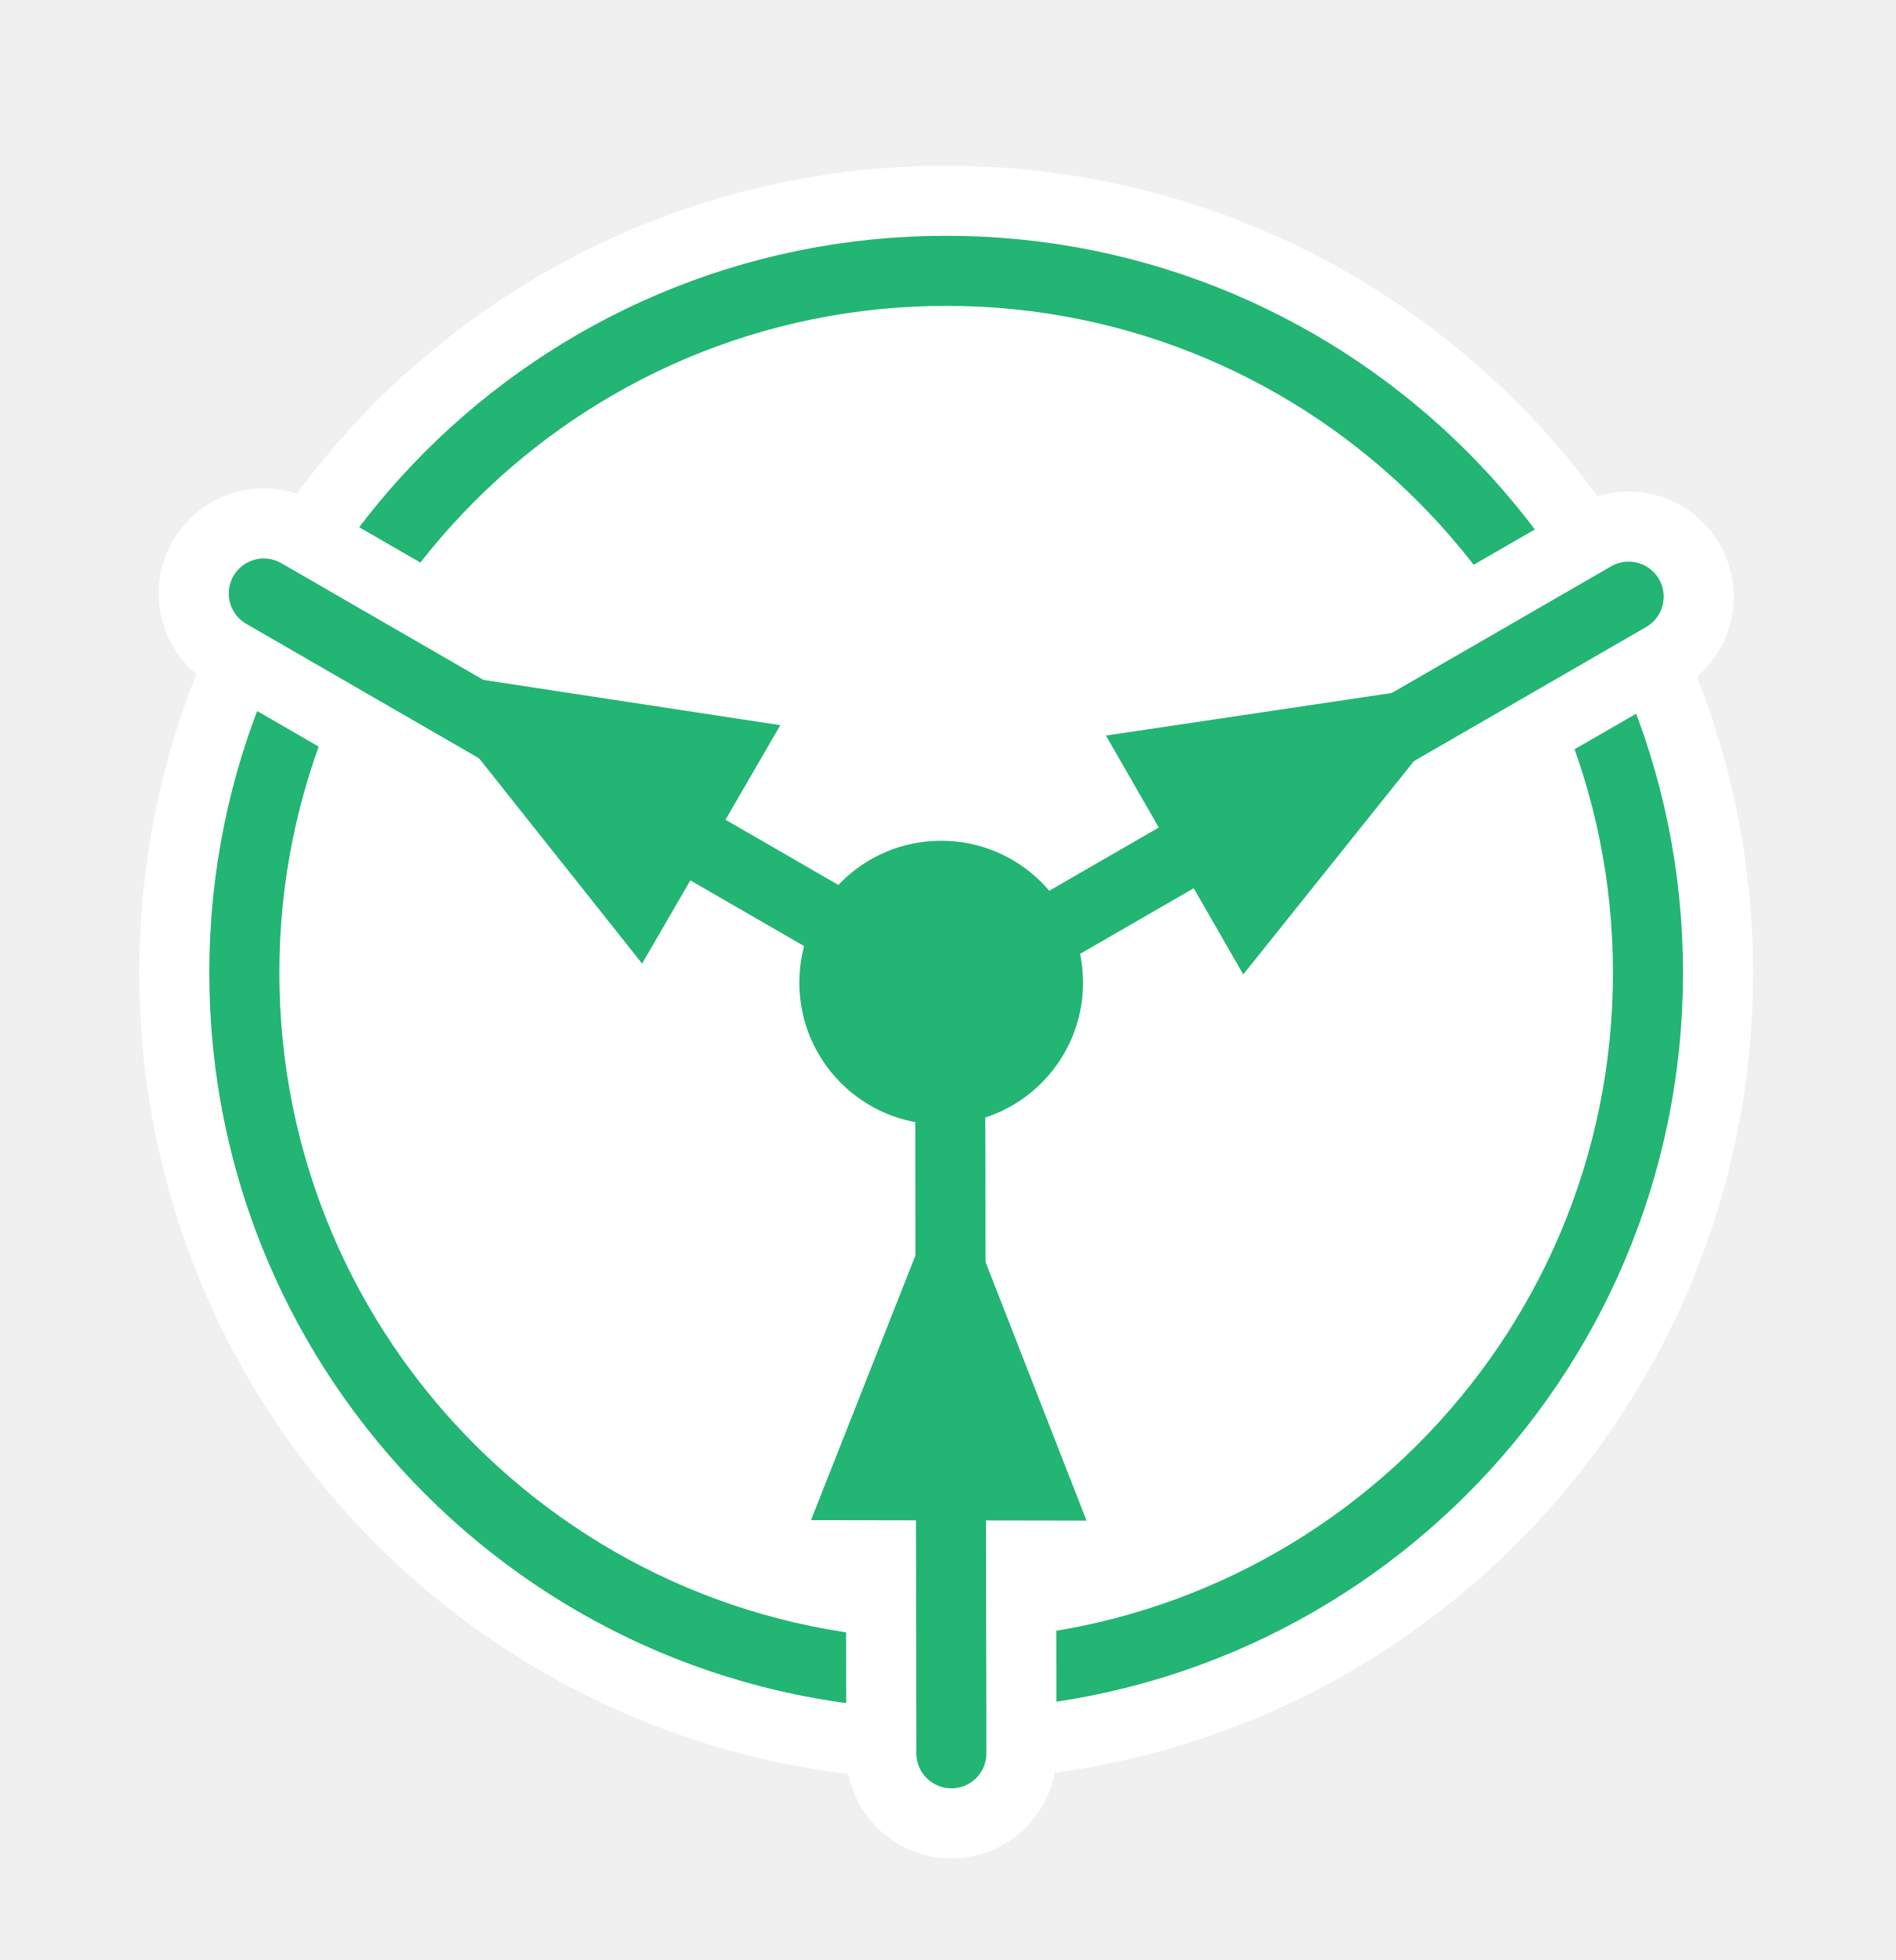
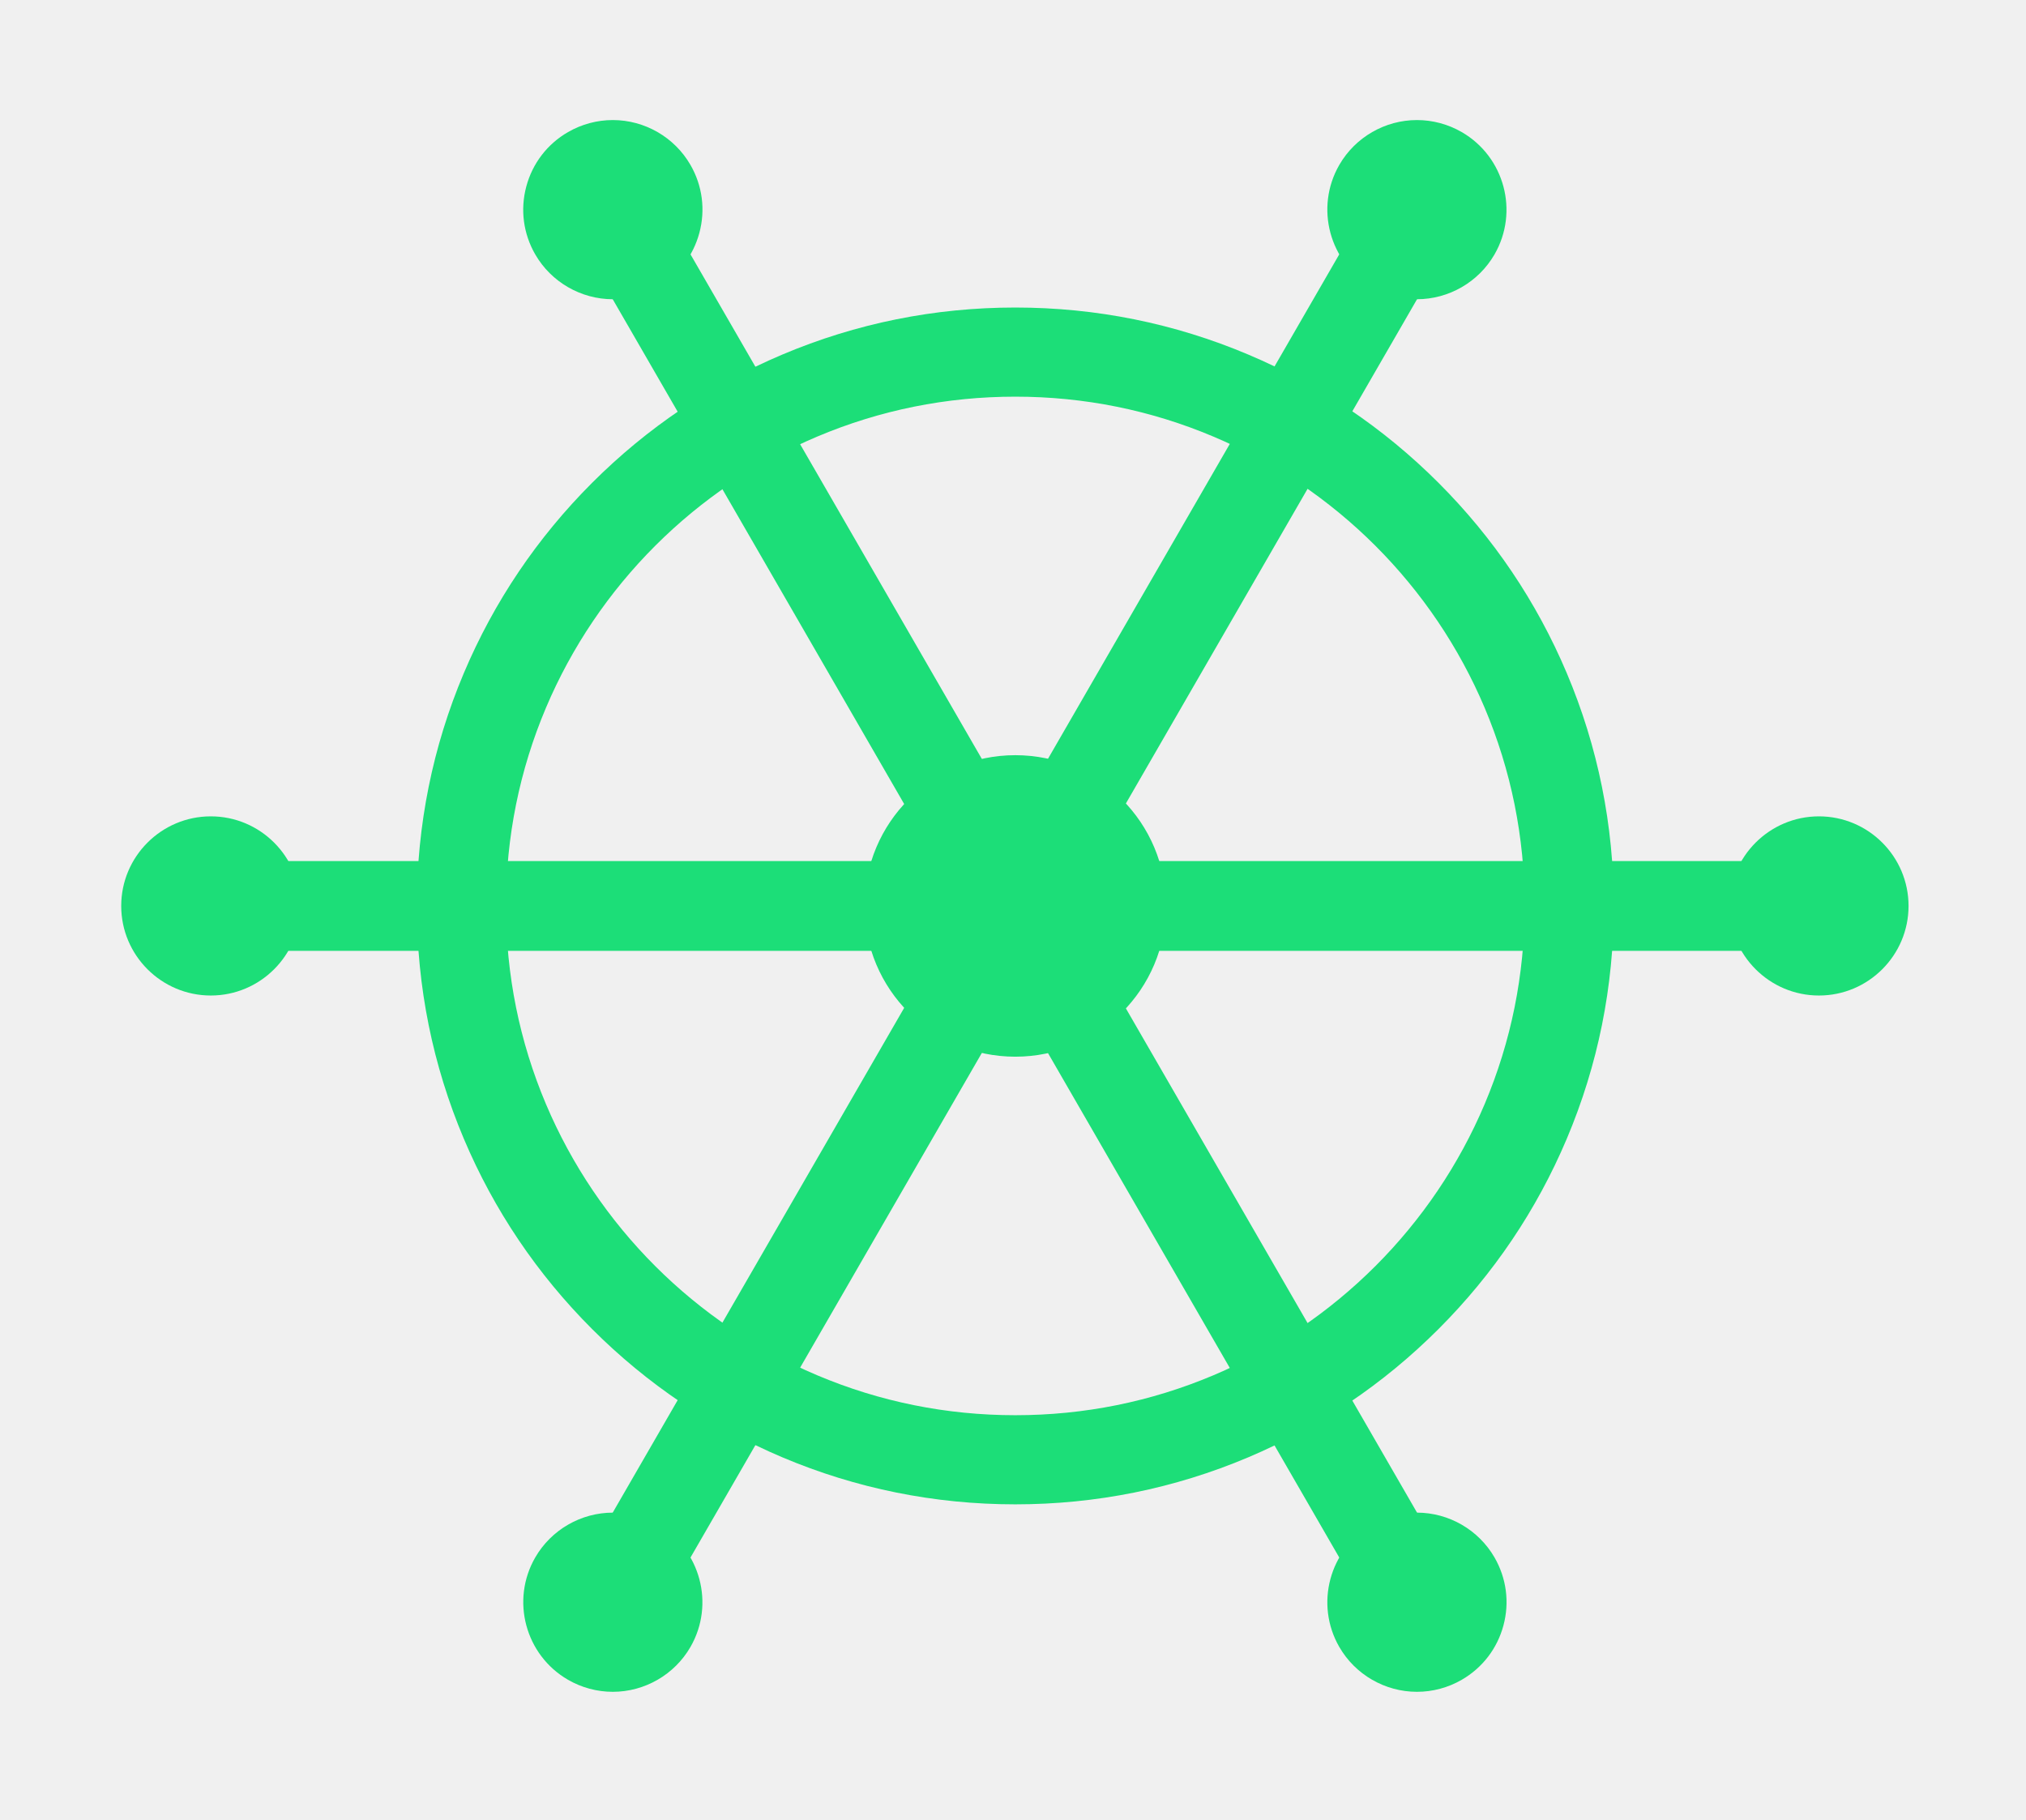
- <svg xmlns="http://www.w3.org/2000/svg" version="1.1" id="Layer_1" x="0px" y="0px" width="270.61px" height="279.707px" viewBox="-15.5 -15.207 270.61 279.707" enable-background="new -15.5 -15.207 270.61 279.707" xml:space="preserve">
-   <g>
-     <circle fill="#FFFFFF" cx="119.559" cy="123.625" r="100.183" />
-     <circle fill="none" stroke="#FFFFFF" stroke-width="30" cx="119.559" cy="123.625" r="100.183" />
-     <circle fill="none" stroke="#22B573" stroke-width="10" cx="119.559" cy="123.625" r="100.183" />
+ <svg xmlns="http://www.w3.org/2000/svg" version="1.1" x="0px" y="0px" width="2500px" height="2246px" viewBox="0 0 2500 2246" enable-background="new 0 0 2500 2246" xml:space="preserve">
+   <g id="Layer_1" display="none">
+     <path display="inline" fill="#FFFFFF" d="M7.363,1120.559c0,187.639,183.225,362.798,472.081,461.533   c-57.684,290.389-10.332,524.451,147.806,615.648c162.542,93.746,404.7,28.856,634.544-172.062   c224.044,192.804,450.47,268.68,608.471,177.219c162.396-94.01,211.778-343.941,152.504-643.4   c300.866-99.469,469.16-248.828,469.16-438.938c0-183.283-183.557-341.841-468.525-439.942   c63.815-311.833,9.745-540.212-154.945-635.179c-158.772-91.559-387.835-11.757-615.169,186.086   C1016.774,21.532,789.977-42.576,625.462,52.654c-158.626,91.822-203.888,330.143-146.019,625.901   C200.333,775.866,7.363,938.018,7.363,1120.559z" />
+     <path display="inline" fill="#53C1DE" d="M1963.053,778.034c-23.485-8.057-47.171-15.52-71.032-22.382   c3.957-16.079,7.616-32.23,10.977-48.445c53.767-261.005,18.612-471.27-101.441-540.485   c-115.103-66.384-303.356,2.832-493.485,168.284c-18.734,16.34-37.054,33.151-54.939,50.418   c-11.978-11.481-24.166-22.739-36.561-33.769c-199.26-176.926-398.987-251.474-518.914-182.053   c-114.995,66.569-149.057,264.247-100.65,511.6c4.816,24.495,10.254,48.864,16.309,73.083   c-28.261,8.027-55.555,16.581-81.667,25.683c-233.604,81.441-382.796,209.093-382.796,341.489   c0,136.752,160.149,273.914,403.479,357.075c19.73,6.712,39.625,12.931,59.666,18.651c-6.511,26.092-12.291,52.361-17.334,78.776   c-46.15,243.057-10.106,436.046,104.586,502.206c118.462,68.307,317.281-1.904,510.887-171.136   c15.302-13.379,30.663-27.567,46.043-42.439c19.373,18.69,39.262,36.839,59.646,54.421   c187.531,161.371,372.738,226.534,487.333,160.199c118.354-68.514,156.81-275.839,106.87-528.084   c-3.809-19.267-8.252-38.943-13.231-58.981c13.964-4.121,27.665-8.379,41.033-12.812   c252.958-83.805,417.531-219.298,417.531-357.876C2355.36,988.582,2201.363,860.072,1963.053,778.034L1963.053,778.034z" />
+     <path display="inline" fill="#FFFFFF" d="M1908.183,1389.864c-12.061,3.993-24.442,7.851-37.06,11.591   c-27.929-88.404-65.622-182.414-111.733-279.529c44.012-94.82,80.241-187.619,107.388-275.457   c22.567,6.543,44.48,13.427,65.594,20.702c204.19,70.28,328.736,174.212,328.736,254.286c0,85.299-134.517,196.037-352.916,268.407   H1908.183z M1817.561,1569.437c22.08,111.538,25.233,212.384,10.605,291.219c-13.144,70.837-39.568,118.062-72.243,136.977   c-69.538,40.252-218.253-12.07-378.617-150.072c-18.388-15.819-36.912-32.713-55.485-50.583   c62.175-68.006,124.311-147.064,184.953-234.854c106.675-9.463,207.452-24.941,298.845-46.062   C1810.11,1534.224,1814.113,1552.025,1817.561,1569.437L1817.561,1569.437z M901.096,1990.679   c-67.938,23.993-122.046,24.677-154.75,5.82c-69.606-40.136-98.531-195.109-59.069-402.962   c4.692-24.564,10.065-48.993,16.112-73.259c90.377,19.989,190.422,34.374,297.351,43.045   c61.043,85.905,124.976,164.866,189.406,234.014c-13.693,13.246-27.71,26.153-42.039,38.71   c-85.611,74.84-171.399,127.924-247.001,154.632H901.096z M582.817,1389.337c-107.593-36.776-196.447-84.567-257.353-136.714   c-54.724-46.873-82.36-93.404-82.36-131.166c0-80.338,119.79-182.824,319.577-252.479c25.076-8.705,50.401-16.673,75.944-23.896   c27.616,89.811,63.835,183.713,107.544,278.67c-44.275,96.373-81.012,191.77-108.882,282.635   C618.994,1401.15,600.832,1395.466,582.817,1389.337z M689.513,663.098c-41.474-211.935-13.936-371.801,55.368-411.917   c73.825-42.733,237.051,18.202,409.095,170.959c10.995,9.766,22.04,19.989,33.104,30.565   c-64.099,68.835-127.445,147.2-187.961,232.607c-103.774,9.618-203.116,25.067-294.44,45.76   c-5.626-22.531-10.683-45.2-15.165-67.985V663.098z M1641.299,898.117c-21.57-37.26-43.941-74.051-67.097-110.348   c70.407,8.887,137.855,20.703,201.192,35.165c-19.013,60.944-42.713,124.673-70.622,190.002   C1684.381,974.244,1663.219,935.964,1641.299,898.117L1641.299,898.117z M1253.161,520.066   c43.475,47.098,87.018,99.693,129.848,156.751c-86.881-4.105-173.907-4.125-260.79-0.059   C1165.088,620.229,1209.002,567.711,1253.161,520.066z M862.532,898.762c-21.646,37.545-42.412,75.592-62.282,114.106   c-27.45-65.104-50.936-129.116-70.114-190.93c62.956-14.091,130.092-25.604,200.04-34.345   C906.762,824.115,884.207,861.182,862.532,898.762z M932.188,1462.049c-72.263-8.066-140.414-18.994-203.351-32.694   c19.481-62.907,43.484-128.296,71.521-194.797c19.954,38.544,40.812,76.612,62.556,114.175   C885.101,1387.05,908.199,1424.832,932.188,1462.049z M1255.768,1729.508c-44.676-48.211-89.234-101.529-132.758-158.88   c42.244,1.66,85.318,2.5,129.097,2.5c44.979,0,89.439-1.006,133.197-2.959C1342.337,1628.564,1298.95,1681.961,1255.768,1729.508z    M1705.671,1231.17c29.491,67.224,54.354,132.26,74.099,194.103c-63.981,14.6-133.051,26.356-205.831,35.087   c23.322-36.975,45.907-74.408,67.741-112.281C1663.875,1309.589,1685.21,1270.609,1705.671,1231.17L1705.671,1231.17z    M1560.023,1300.99c-33.425,58.064-68.729,115.025-105.855,170.794c-65.466,4.678-133.119,7.09-202.062,7.09   c-68.659,0-135.454-2.139-199.777-6.309c-38.09-55.639-74.062-112.698-107.837-171.058   c-33.618-58.049-65.02-117.354-94.137-177.785c29.043-60.45,60.35-119.786,93.854-177.883v0.02   c33.493-58.109,69.182-114.926,106.987-170.325c65.622-4.961,132.905-7.559,200.919-7.559c68.318,0,135.688,2.617,201.291,7.617   c37.424,55.314,72.884,111.933,106.313,169.749c33.619,57.967,65.344,117.013,95.123,177.043   c-29.473,60.642-61.097,120.215-94.811,178.605H1560.023z M1754.478,248.378c73.884,42.615,102.623,214.454,56.199,439.806   c-3.043,14.68-6.351,29.304-9.922,43.865c-91.539-21.122-190.949-36.845-295.026-46.609   c-60.633-86.335-123.452-164.837-186.516-232.783c16.525-15.932,33.443-31.45,50.739-46.541   C1532.855,264.345,1685.105,208.37,1754.478,248.378L1754.478,248.378z" />
+     <path display="inline" fill="#53C1DE" d="M1252.105,924.425c108.824,0,197.033,88.219,197.033,197.032   c0,108.824-88.209,197.043-197.033,197.043c-108.813,0-197.032-88.219-197.032-197.043   C1055.073,1012.644,1143.292,924.425,1252.105,924.425" />
  </g>
-   <g>
-     <path fill="none" stroke="#FFFFFF" stroke-width="20" d="M120.088,124.527" />
-     <path fill="none" stroke="#22B573" stroke-width="10" d="M120.088,124.527" />
-   </g>
-   <g>
-     <path fill="none" stroke="#FFFFFF" stroke-width="20" d="M114.792,136.605" />
-     <path fill="none" stroke="#22B573" stroke-width="10" d="M114.792,136.605" />
-   </g>
-   <path fill="none" stroke="#22B573" stroke-width="10" d="M158.285,180.049" />
-   <path fill="none" stroke="#22B573" stroke-width="10" d="M158.285,180.049" />
-   <path fill="none" stroke="#22B573" stroke-width="10" d="M182.201,80.947" />
-   <path fill="none" stroke="#22B573" stroke-width="10" d="M201.77,86.85" />
-   <path fill="none" stroke="#22B573" stroke-width="10" d="M197.043,105.065" />
-   <path fill="none" stroke="#22B573" stroke-width="10" d="M201.77,86.85" />
-   <g>
+   <g id="Layer_4">
    <g>
      <g>
-         <line fill="none" stroke="#FFFFFF" stroke-width="30" stroke-linecap="round" x1="216.98" y1="69.943" x2="120.135" y2="125.846" />
-       </g>
-       <g>
-         <line fill="none" stroke="#FFFFFF" stroke-width="30" stroke-linecap="round" x1="22.153" y1="69.491" x2="119.199" y2="125.534" />
+         <path fill="#1CDE78" d="M1725.751,1993.338c-0.001,0-0.001,0-0.002,0c-19.756-0.001-38.158-10.62-48.025-27.714l-393.642-681.803     l12.551-3.394c14.074-3.806,27.653-9.455,40.359-16.79c12.435-7.18,23.883-15.88,34.026-25.858l9.212-9.062l393.463,681.498     c7.4,12.817,9.367,27.75,5.536,42.046c-3.83,14.296-12.998,26.245-25.816,33.646     C1744.992,1990.768,1735.427,1993.338,1725.751,1993.338L1725.751,1993.338z" />
+         <path fill="#1CDE78" d="M1124.581,1007.558L730.94,325.753c-15.276-26.46-6.177-60.415,20.282-75.69     c8.42-4.861,17.986-7.431,27.662-7.431c19.756,0,38.16,10.618,48.028,27.711l393.465,681.5l-12.455,3.446     c-13.715,3.795-26.973,9.359-39.407,16.539c-12.705,7.335-24.386,16.27-34.72,26.556L1124.581,1007.558L1124.581,1007.558z" />
+         <path fill="#1CDE78" d="M2199.099,1173.394h-787.277l3.336-12.566c3.741-14.09,5.638-28.674,5.638-43.347     c0-14.354-1.811-28.618-5.381-42.396l-3.241-12.508h786.926c30.553,0,55.409,24.857,55.409,55.41     C2254.508,1148.537,2229.651,1173.394,2199.099,1173.394L2199.099,1173.394z" />
+         <path fill="#1CDE78" d="M1092.817,1173.394h-787.28c-30.553,0-55.41-24.856-55.41-55.408c0-30.553,24.857-55.41,55.41-55.41     h786.928l-3.242,12.509c-3.57,13.776-5.381,28.04-5.381,42.396c0,14.673,1.897,29.257,5.638,43.347L1092.817,1173.394     L1092.817,1173.394z" />
+         <path fill="#1CDE78" d="M1380.054,1007.556l-9.214-9.173c-10.329-10.283-22.011-19.217-34.721-26.556     c-12.437-7.179-25.694-12.743-39.405-16.538l-12.454-3.447l393.463-681.499c9.868-17.093,28.271-27.712,48.027-27.712     c9.677,0,19.242,2.57,27.662,7.431c12.817,7.399,21.986,19.348,25.817,33.645c3.83,14.296,1.864,29.229-5.536,42.046     L1380.054,1007.556L1380.054,1007.556z" />
+         <path fill="#1CDE78" d="M778.887,1993.338c-0.002,0-0.001,0-0.003,0c-9.678-0.001-19.243-2.57-27.663-7.432     c-12.817-7.399-21.985-19.348-25.816-33.645c-3.831-14.296-1.865-29.229,5.535-42.045l393.463-681.499l9.212,9.062     c10.147,9.98,21.596,18.68,34.027,25.856c12.708,7.337,26.286,12.986,40.359,16.791l12.551,3.394l-393.64,681.805     C817.044,1982.718,798.64,1993.338,778.887,1993.338L778.887,1993.338z" />
+         <path fill="#1CDE78" d="M1252.843,1856.46c-99.689,0-196.401-19.526-287.45-58.037c-87.938-37.195-166.913-90.44-234.729-158.258     c-67.817-67.817-121.062-146.791-158.257-234.729c-38.51-91.049-58.037-187.761-58.037-287.449     c0-99.69,19.527-196.403,58.037-287.453c37.195-87.938,90.44-166.914,158.257-234.731     c67.817-67.817,146.791-121.063,234.729-158.258c91.049-38.511,187.761-58.038,287.45-58.038     c99.689,0,196.402,19.527,287.452,58.038c87.938,37.195,166.914,90.44,234.73,158.258     c67.817,67.817,121.063,146.792,158.259,234.731c38.511,91.05,58.037,187.763,58.037,287.453     c0,99.688-19.526,196.4-58.037,287.449c-37.195,87.938-90.441,166.912-158.259,234.729s-146.792,121.062-234.73,158.258     C1449.245,1836.934,1352.532,1856.46,1252.843,1856.46L1252.843,1856.46z M1252.843,489.508     c-84.887,0-167.183,16.603-244.6,49.348c-37.217,15.742-73.122,35.231-106.716,57.927c-33.3,22.498-64.618,48.338-93.083,76.802     c-28.463,28.463-54.303,59.781-76.801,93.083c-22.695,33.593-42.185,69.498-57.927,106.717     c-32.745,77.417-49.348,159.713-49.348,244.602c0,84.887,16.603,167.181,49.348,244.598     c15.742,37.218,35.231,73.123,57.927,106.717c22.5,33.303,48.339,64.619,76.801,93.081     c28.466,28.466,59.784,54.307,93.083,76.803c33.592,22.693,69.497,42.184,106.716,57.927     c77.418,32.744,159.713,49.348,244.6,49.348c84.887,0,167.183-16.604,244.602-49.348c37.22-15.743,73.125-35.232,106.718-57.927     c33.3-22.498,64.617-48.338,93.082-76.803c28.462-28.46,54.302-59.777,76.803-93.083c22.693-33.59,42.183-69.494,57.927-106.715     c32.745-77.418,49.348-159.713,49.348-244.598c0-84.887-16.603-167.183-49.348-244.602     c-15.743-37.221-35.232-73.125-57.928-106.717c-22.498-33.302-48.338-64.62-76.802-93.083     c-28.465-28.464-59.782-54.304-93.083-76.802c-33.593-22.695-69.498-42.185-106.717-57.927     C1420.026,506.111,1337.73,489.508,1252.843,489.508L1252.843,489.508z" />
      </g>
    </g>
    <g>
      <g>
-         <line fill="none" stroke="#22B573" stroke-width="10" stroke-linecap="round" x1="216.98" y1="69.943" x2="120.135" y2="125.846" />
-       </g>
-       <g>
-         <line fill="none" stroke="#22B573" stroke-width="10" stroke-linecap="round" x1="22.153" y1="69.491" x2="119.199" y2="125.534" />
+         <path fill="#1CDE78" d="M2244.508,1228.537c-60.959,0-110.553-49.594-110.553-110.552c0-60.959,49.594-110.553,110.553-110.553     c60.96,0,110.554,49.594,110.554,110.553C2355.062,1178.943,2305.468,1228.537,2244.508,1228.537L2244.508,1228.537z" />
+         <path fill="#1CDE78" d="M260.127,1228.537c-60.959,0-110.553-49.594-110.553-110.552c0-60.959,49.594-110.553,110.553-110.553     s110.553,49.594,110.553,110.553C370.68,1178.943,321.086,1228.537,260.127,1228.537L260.127,1228.537z" />
+         <path fill="#1CDE78" d="M1748.47,2087.81c-39.4,0-76.108-21.184-95.799-55.285c-30.479-52.799-12.325-120.544,40.466-151.02     c16.793-9.695,35.889-14.821,55.221-14.821c39.4,0,76.107,21.185,95.796,55.285c14.766,25.576,18.688,55.368,11.045,83.892     c-7.644,28.524-25.938,52.364-51.512,67.128C1786.897,2082.684,1767.802,2087.81,1748.47,2087.81L1748.47,2087.81z" />
+         <path fill="#1CDE78" d="M756.279,369.285c-39.402,0-76.109-21.185-95.798-55.288c-14.765-25.572-18.687-55.365-11.044-83.889     c7.643-28.523,25.936-52.364,51.51-67.128c16.793-9.696,35.888-14.821,55.219-14.821c39.402,0,76.109,21.185,95.798,55.288     c14.765,25.571,18.688,55.364,11.044,83.889c-7.643,28.524-25.937,52.364-51.51,67.128     C794.704,364.16,775.609,369.285,756.279,369.285L756.279,369.285z" />
+         <path fill="#1CDE78" d="M1748.354,369.286c-19.33,0-38.425-5.125-55.219-14.82c-52.79-30.481-70.942-98.227-40.465-151.018     c19.69-34.104,56.398-55.288,95.8-55.288c19.332,0,38.427,5.125,55.221,14.823c52.788,30.477,70.942,98.222,40.464,151.015     C1824.466,348.101,1787.757,369.286,1748.354,369.286L1748.354,369.286z" />
+         <path fill="#1CDE78" d="M756.165,2087.81c-19.332,0-38.427-5.126-55.221-14.823c-52.789-30.475-70.942-98.221-40.464-151.015     c19.692-34.104,56.399-55.288,95.798-55.288c19.331,0,38.427,5.126,55.222,14.823c52.791,30.479,70.943,98.225,40.464,151.016     C832.272,2066.626,795.564,2087.81,756.165,2087.81L756.165,2087.81z" />
      </g>
    </g>
+     <path fill="#1CDE78" d="M1438.879,1117.987c0,102.746-83.294,186.039-186.041,186.039s-186.041-83.293-186.041-186.039   c0-102.749,83.293-186.042,186.041-186.042S1438.879,1015.238,1438.879,1117.987z" />
  </g>
-   <g>
-     <line fill="none" stroke="#FFFFFF" stroke-width="30" stroke-linecap="round" x1="120.307" y1="235.001" x2="120.115" y2="124.527" />
-     <line fill="none" stroke="#22B573" stroke-width="10" stroke-linecap="round" x1="120.307" y1="235.001" x2="120.115" y2="124.527" />
-   </g>
-   <circle fill="#22B573" cx="118.85" cy="125.024" r="20.248" />
-   <polygon fill="#22B573" points="76.159,122.307 42.686,80.174 95.883,88.283 " />
-   <polygon fill="#22B573" points="142.365,89.762 195.591,81.84 161.969,123.855 " />
-   <polygon fill="#22B573" points="100.268,201.729 120.02,151.673 139.596,201.798 " />
</svg>
